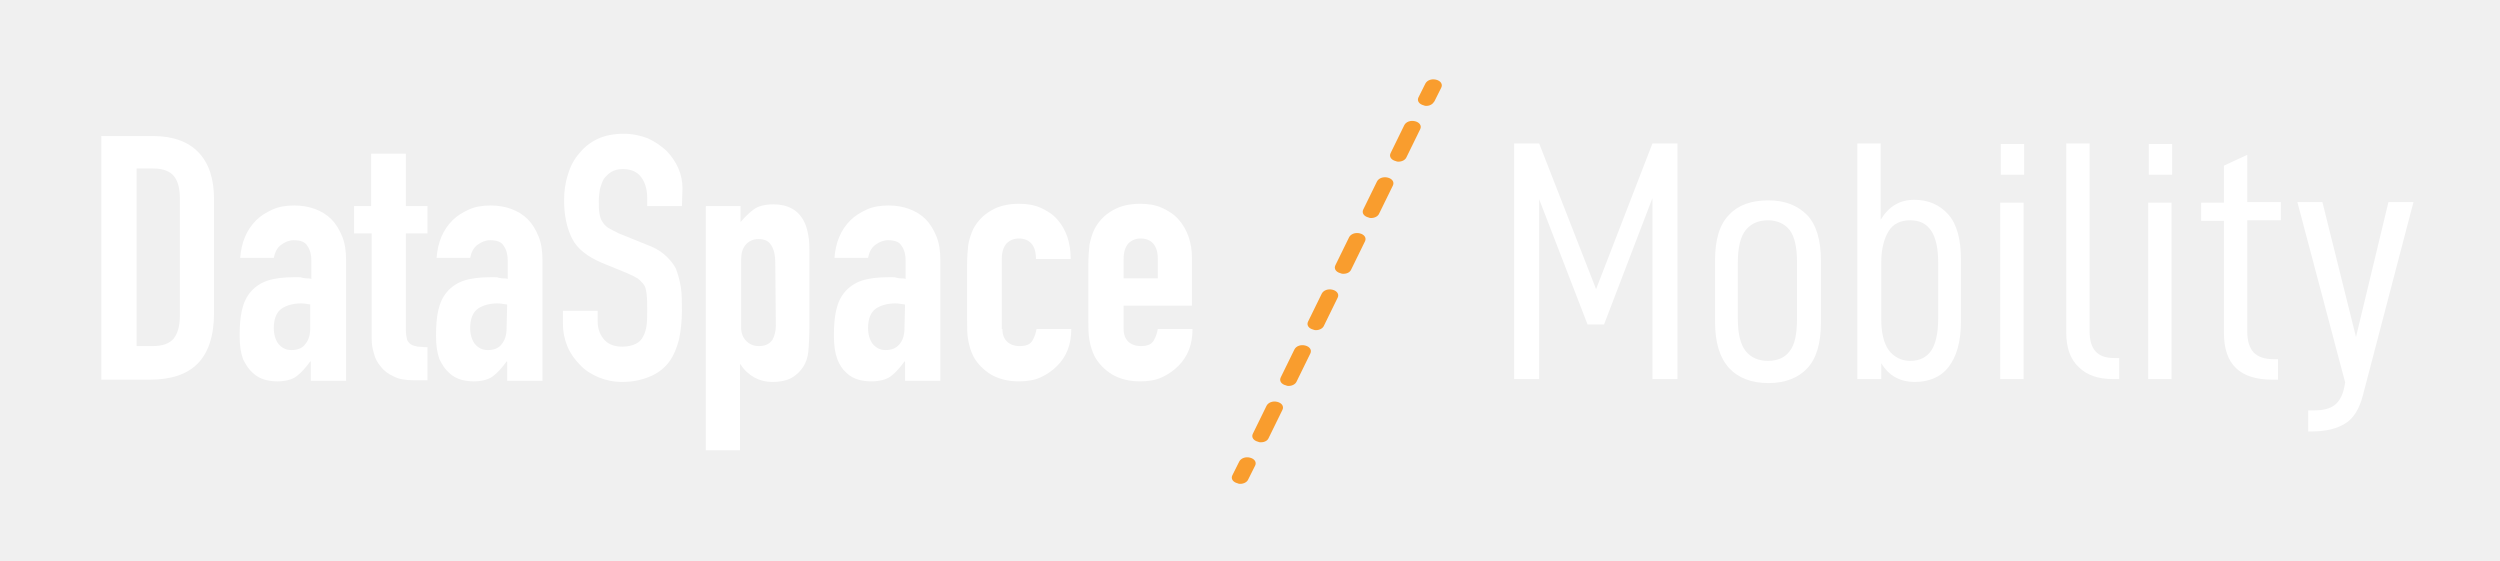
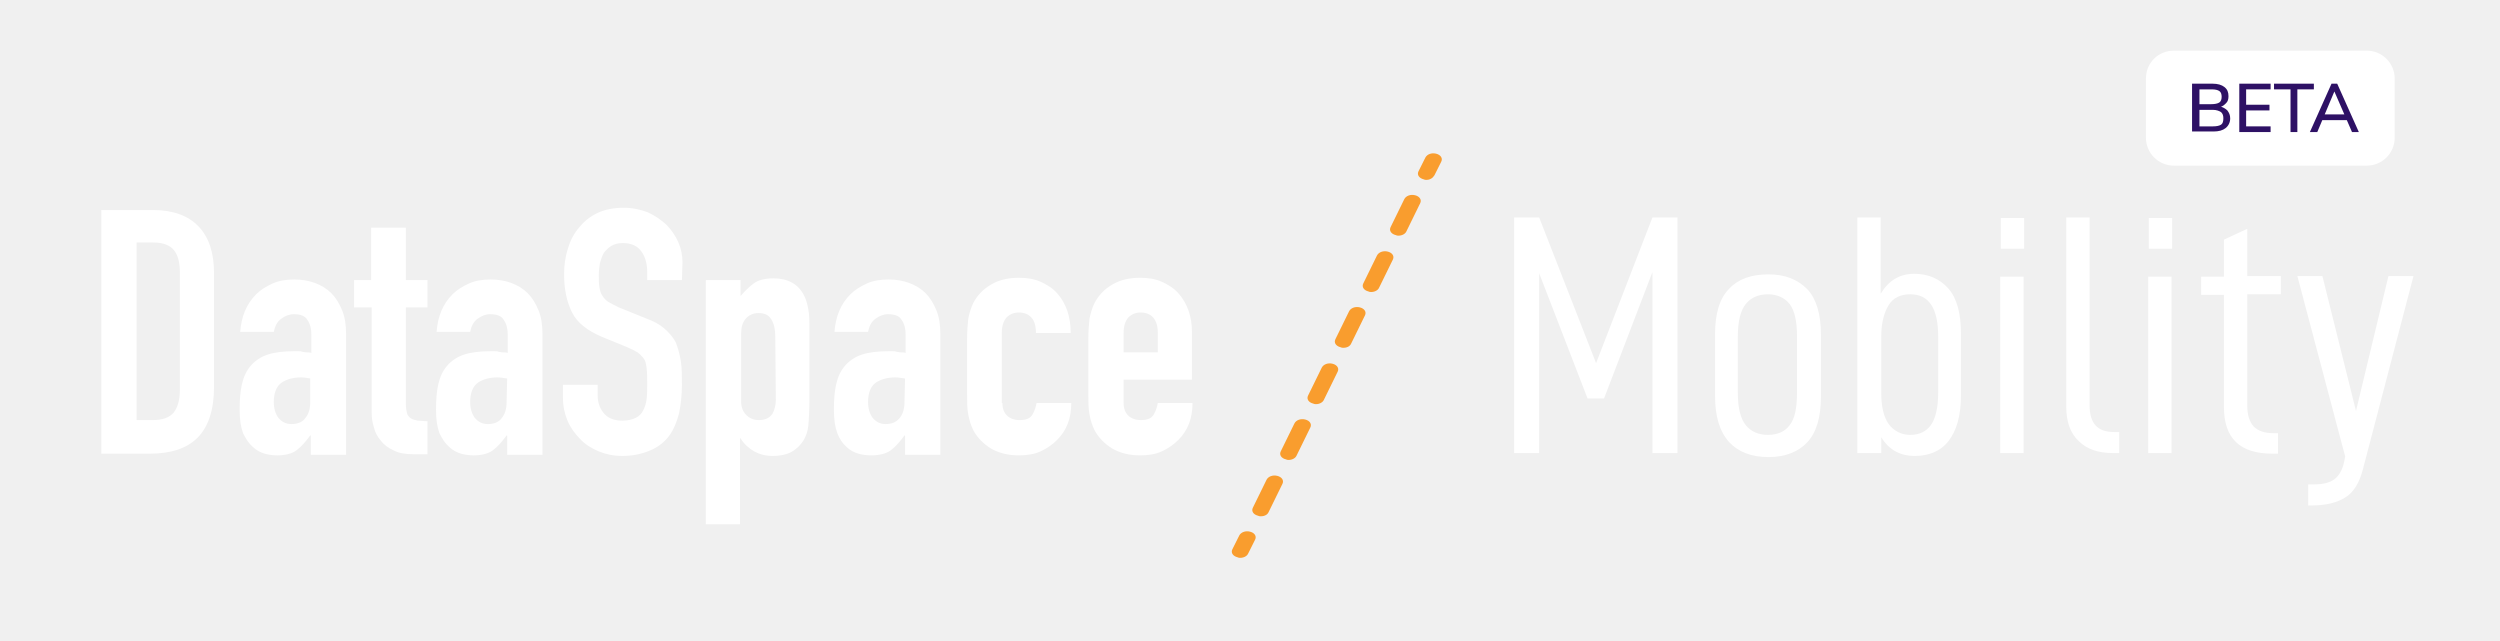
- <svg xmlns="http://www.w3.org/2000/svg" version="1.1" id="Layer_1" x="0px" y="0px" viewBox="0 0 439.2 98.4" style="enable-background:new 0 0 439.2 98.4;" xml:space="preserve">
+ <svg xmlns="http://www.w3.org/2000/svg" version="1.1" id="Layer_1" x="0px" y="0px" viewBox="0 0 439.2 112.5" style="enable-background:new 0 0 439.2 112.5;" xml:space="preserve">
  <style type="text/css">
	.st0{enable-background:new    ;}
	.st1{fill:#FFFFFF;}
	.st2{fill:#F99D2E;}
+ 	.st3{fill:#2E1165;}
</style>
  <g class="st0">
-     <path class="st1" d="M17.8,66.6V23.9h9.1c3.5,0,6.2,1,8,2.9c1.8,1.9,2.7,4.6,2.7,8.2v20c0,4-1,7-2.9,8.9s-4.7,2.8-8.4,2.8h-8.5   V66.6z M24,29.6v31.2h2.8c1.7,0,2.9-0.4,3.7-1.3c0.7-0.9,1.1-2.2,1.1-4V34.9c0-1.7-0.3-3-1-3.9s-1.9-1.4-3.7-1.4   C26.9,29.6,24,29.6,24,29.6z" />
-     <path class="st1" d="M54.6,66.6v-3.1h-0.1c-0.8,1.1-1.6,2-2.4,2.6c-0.8,0.6-2,0.9-3.4,0.9c-0.7,0-1.5-0.1-2.2-0.3   c-0.7-0.2-1.5-0.6-2.1-1.2c-0.7-0.6-1.2-1.4-1.7-2.4c-0.4-1.1-0.6-2.4-0.6-4.1c0-1.7,0.1-3.2,0.4-4.5c0.3-1.3,0.8-2.4,1.6-3.3   c0.7-0.8,1.7-1.5,2.9-1.9s2.8-0.6,4.7-0.6c0.2,0,0.4,0,0.7,0s0.5,0,0.7,0.1c0.2,0,0.4,0.1,0.7,0.1s0.6,0,0.9,0.1v-3.2   c0-1-0.2-1.9-0.7-2.6c-0.4-0.7-1.2-1-2.4-1c-0.8,0-1.5,0.3-2.2,0.8s-1.1,1.3-1.3,2.3h-5.9c0.2-2.7,1.1-4.9,2.8-6.6   c0.8-0.8,1.8-1.4,2.9-1.9s2.4-0.7,3.8-0.7c1.3,0,2.5,0.2,3.6,0.6c1.1,0.4,2.1,1,2.9,1.8c0.8,0.8,1.4,1.8,1.9,3s0.7,2.6,0.7,4.2   v21.2h-6.2V66.6z M54.6,53.5c-0.7-0.1-1.2-0.2-1.7-0.2c-1.3,0-2.5,0.3-3.4,0.9c-0.9,0.6-1.4,1.8-1.4,3.4c0,1.2,0.3,2.1,0.8,2.8   c0.6,0.7,1.3,1.1,2.3,1.1s1.9-0.3,2.4-1c0.6-0.7,0.9-1.6,0.9-2.9v-4.1H54.6z" />
-     <path class="st1" d="M65.2,36.2V27h6.1v9.2h3.8V41h-3.8v16.9c0,0.7,0.1,1.3,0.2,1.7s0.4,0.7,0.7,0.9c0.3,0.2,0.7,0.3,1.2,0.4   c0.5,0,1,0.1,1.7,0.1v5.8h-2.5c-1.4,0-2.6-0.2-3.5-0.7c-0.9-0.4-1.7-1-2.2-1.7c-0.6-0.7-1-1.4-1.2-2.3c-0.3-0.9-0.4-1.7-0.4-2.5V41   h-3.1v-4.8H65.2z" />
-     <path class="st1" d="M89.1,66.6v-3.1H89c-0.8,1.1-1.6,2-2.4,2.6s-2,0.9-3.4,0.9c-0.7,0-1.5-0.1-2.2-0.3c-0.7-0.2-1.5-0.6-2.1-1.2   c-0.7-0.6-1.2-1.4-1.7-2.4c-0.4-1.1-0.6-2.4-0.6-4.1c0-1.7,0.1-3.2,0.4-4.5s0.8-2.4,1.6-3.3c0.7-0.8,1.7-1.5,2.9-1.9   c1.2-0.4,2.8-0.6,4.7-0.6c0.2,0,0.4,0,0.7,0s0.5,0,0.7,0.1c0.2,0,0.4,0.1,0.7,0.1c0.3,0,0.6,0,0.9,0.1v-3.2c0-1-0.2-1.9-0.7-2.6   c-0.4-0.7-1.2-1-2.4-1c-0.8,0-1.5,0.3-2.2,0.8s-1.1,1.3-1.3,2.3h-5.9c0.2-2.7,1.1-4.9,2.8-6.6c0.8-0.8,1.8-1.4,2.9-1.9   s2.4-0.7,3.8-0.7c1.3,0,2.5,0.2,3.6,0.6c1.1,0.4,2.1,1,2.9,1.8s1.4,1.8,1.9,3s0.7,2.6,0.7,4.2v21.2h-6.2V66.6z M89.1,53.5   c-0.7-0.1-1.2-0.2-1.7-0.2c-1.3,0-2.5,0.3-3.4,0.9c-0.9,0.6-1.4,1.8-1.4,3.4c0,1.2,0.3,2.1,0.8,2.8c0.6,0.7,1.3,1.1,2.3,1.1   s1.9-0.3,2.4-1c0.6-0.7,0.9-1.6,0.9-2.9L89.1,53.5L89.1,53.5z" />
-     <path class="st1" d="M119.8,36.2h-6.1v-1.4c0-1.4-0.3-2.6-1-3.6c-0.7-1-1.8-1.5-3.3-1.5c-0.8,0-1.5,0.2-2,0.5s-0.9,0.7-1.3,1.2   c-0.3,0.5-0.5,1.1-0.7,1.8c-0.1,0.7-0.2,1.3-0.2,2.1s0,1.5,0.1,2.1s0.2,1.1,0.5,1.5c0.2,0.4,0.6,0.8,1,1.1c0.5,0.3,1.1,0.6,1.9,1   l4.7,1.9c1.4,0.5,2.5,1.1,3.3,1.8s1.5,1.5,2,2.4c0.4,1,0.7,2.1,0.9,3.3c0.2,1.2,0.2,2.6,0.2,4.2c0,1.8-0.2,3.5-0.5,5   c-0.4,1.5-0.9,2.8-1.7,3.9c-0.8,1.1-1.9,2-3.3,2.6s-3,1-5,1c-1.5,0-2.9-0.3-4.1-0.8s-2.4-1.2-3.3-2.2c-0.9-0.9-1.7-2-2.2-3.2   s-0.8-2.5-0.8-4v-2.3h6.1v1.9c0,1.1,0.3,2.1,1,3s1.8,1.4,3.3,1.4c1,0,1.8-0.2,2.4-0.5s1-0.7,1.3-1.3s0.5-1.2,0.6-2s0.1-1.7,0.1-2.6   c0-1.1,0-2-0.1-2.8s-0.2-1.3-0.5-1.7s-0.7-0.8-1.1-1.1c-0.5-0.3-1.1-0.6-1.8-0.9l-4.4-1.8c-2.6-1.1-4.4-2.5-5.3-4.3s-1.4-4-1.4-6.7   c0-1.6,0.2-3.1,0.7-4.6c0.4-1.4,1.1-2.7,2-3.7c0.8-1,1.9-1.9,3.2-2.5c1.3-0.6,2.8-0.9,4.6-0.9c1.5,0,2.9,0.3,4.2,0.8   c1.3,0.6,2.3,1.3,3.3,2.2c1.8,1.9,2.8,4.1,2.8,6.6L119.8,36.2L119.8,36.2z" />
-     <path class="st1" d="M124,78.9V36.2h6.1V39c0.8-0.9,1.5-1.6,2.3-2.2c0.8-0.6,2-0.9,3.5-0.9c2.5,0,4.3,1,5.3,2.9   c0.4,0.7,0.6,1.5,0.8,2.5s0.2,2.3,0.2,4v11.6c0,2.2-0.1,3.9-0.2,4.9c-0.2,2-1.2,3.5-2.8,4.5c-0.8,0.5-2,0.8-3.5,0.8   c-1.2,0-2.3-0.3-3.2-0.8s-1.8-1.3-2.4-2.3H130v15.1h-6V78.9z M136.2,46.1c0-1.2-0.2-2.2-0.7-3s-1.2-1.1-2.3-1.1   c-0.9,0-1.7,0.4-2.2,1c-0.6,0.7-0.8,1.6-0.8,2.7v11.8c0,1,0.3,1.8,0.9,2.4c0.6,0.6,1.3,0.9,2.2,0.9c1.2,0,1.9-0.4,2.4-1.1   c0.4-0.7,0.6-1.6,0.6-2.5L136.2,46.1L136.2,46.1z" />
-     <path class="st1" d="M159,66.6v-3.1h-0.1c-0.8,1.1-1.6,2-2.4,2.6c-0.8,0.6-2,0.9-3.5,0.9c-0.7,0-1.5-0.1-2.2-0.3   c-0.7-0.2-1.5-0.6-2.1-1.2c-0.7-0.6-1.2-1.4-1.6-2.4c-0.4-1.1-0.6-2.4-0.6-4.1c0-1.7,0.1-3.2,0.4-4.5c0.3-1.3,0.8-2.4,1.6-3.3   c0.7-0.8,1.7-1.5,2.9-1.9s2.8-0.6,4.7-0.6c0.2,0,0.4,0,0.7,0c0.2,0,0.5,0,0.7,0.1c0.2,0,0.4,0.1,0.7,0.1s0.6,0,0.9,0.1v-3.2   c0-1-0.2-1.9-0.7-2.6c-0.4-0.7-1.2-1-2.4-1c-0.8,0-1.5,0.3-2.2,0.8s-1.1,1.3-1.3,2.3h-5.9c0.2-2.7,1.1-4.9,2.8-6.6   c0.8-0.8,1.8-1.4,2.9-1.9c1.1-0.5,2.4-0.7,3.8-0.7c1.3,0,2.5,0.2,3.6,0.6c1.1,0.4,2.1,1,2.9,1.8c0.8,0.8,1.4,1.8,1.9,3   s0.7,2.6,0.7,4.2v21.2H159V66.6z M159,53.5c-0.7-0.1-1.2-0.2-1.7-0.2c-1.3,0-2.5,0.3-3.4,0.9c-0.9,0.6-1.4,1.8-1.4,3.4   c0,1.2,0.3,2.1,0.8,2.8c0.6,0.7,1.3,1.1,2.3,1.1s1.8-0.3,2.4-1c0.6-0.7,0.9-1.6,0.9-2.9L159,53.5L159,53.5z" />
-     <path class="st1" d="M176.1,57.8c0,1,0.3,1.7,0.8,2.2s1.3,0.8,2.2,0.8c1.2,0,1.9-0.3,2.3-1c0.4-0.7,0.6-1.4,0.7-2h6.1   c0,2.7-0.8,4.8-2.5,6.5c-0.8,0.8-1.8,1.5-2.9,2c-1.1,0.5-2.4,0.7-3.8,0.7c-1.9,0-3.5-0.4-4.9-1.2c-1.3-0.8-2.4-1.9-3.1-3.2   c-0.4-0.8-0.7-1.7-0.9-2.8c-0.2-1-0.2-2.2-0.2-3.4v-10c0-1.2,0.1-2.4,0.2-3.4c0.2-1,0.5-2,0.9-2.8c0.7-1.3,1.7-2.4,3.1-3.2   c1.3-0.8,3-1.2,4.9-1.2c1.4,0,2.7,0.2,3.8,0.7s2.1,1.1,2.9,2c1.6,1.8,2.4,4.1,2.4,7H182c0-1.2-0.3-2.2-0.8-2.7   c-0.5-0.6-1.3-0.9-2.2-0.9s-1.6,0.3-2.2,0.9c-0.5,0.6-0.8,1.5-0.8,2.6v12.4H176.1z" />
-     <path class="st1" d="M209.5,53.7h-12.1v4.1c0,1,0.3,1.7,0.8,2.2s1.3,0.8,2.2,0.8c1.2,0,1.9-0.3,2.3-1c0.4-0.7,0.6-1.4,0.7-2h6.1   c0,2.7-0.8,4.8-2.5,6.5c-0.8,0.8-1.8,1.5-2.9,2c-1.1,0.5-2.4,0.7-3.8,0.7c-1.9,0-3.5-0.4-4.9-1.2c-1.3-0.8-2.4-1.9-3.1-3.2   c-0.4-0.8-0.7-1.7-0.9-2.8c-0.2-1-0.2-2.2-0.2-3.4v-10c0-1.2,0.1-2.4,0.2-3.4c0.2-1,0.5-2,0.9-2.8c0.7-1.3,1.7-2.4,3.1-3.2   c1.3-0.8,3-1.2,4.9-1.2c1.4,0,2.7,0.2,3.8,0.7s2.1,1.1,2.9,2c1.6,1.8,2.4,4.1,2.4,6.8v8.4H209.5z M197.4,48.9h6v-3.5   c0-1.2-0.3-2-0.8-2.6s-1.3-0.9-2.2-0.9s-1.6,0.3-2.2,0.9c-0.5,0.6-0.8,1.5-0.8,2.6V48.9z" />
+     <path class="st1" d="M17.8,79.6V36.9h9.1c3.5,0,6.2,1,8,2.9c1.8,1.9,2.7,4.6,2.7,8.2v20c0,4-1,7-2.9,8.9s-4.7,2.8-8.4,2.8h-8.5   C17.8,79.7,17.8,79.6,17.8,79.6z M24,42.6v31.2h2.8c1.7,0,2.9-0.4,3.7-1.3c0.7-0.9,1.1-2.2,1.1-4V47.9c0-1.7-0.3-3-1-3.9   c-0.7-0.9-1.9-1.4-3.7-1.4C26.9,42.6,24,42.6,24,42.6z" />
+     <path class="st1" d="M54.6,79.6v-3.1h-0.1c-0.8,1.1-1.6,2-2.4,2.6c-0.8,0.6-2,0.9-3.4,0.9c-0.7,0-1.5-0.1-2.2-0.3   c-0.7-0.2-1.5-0.6-2.1-1.2c-0.7-0.6-1.2-1.4-1.7-2.4c-0.4-1.1-0.6-2.4-0.6-4.1c0-1.7,0.1-3.2,0.4-4.5c0.3-1.3,0.8-2.4,1.6-3.3   c0.7-0.8,1.7-1.5,2.9-1.9s2.8-0.6,4.7-0.6c0.2,0,0.4,0,0.7,0s0.5,0,0.7,0.1c0.2,0,0.4,0.1,0.7,0.1s0.6,0,0.9,0.1v-3.2   c0-1-0.2-1.9-0.7-2.6c-0.4-0.7-1.2-1-2.4-1c-0.8,0-1.5,0.3-2.2,0.8s-1.1,1.3-1.3,2.3h-5.9c0.2-2.7,1.1-4.9,2.8-6.6   c0.8-0.8,1.8-1.4,2.9-1.9s2.4-0.7,3.8-0.7c1.3,0,2.5,0.2,3.6,0.6c1.1,0.4,2.1,1,2.9,1.8c0.8,0.8,1.4,1.8,1.9,3s0.7,2.6,0.7,4.2   v21.2h-6.2C54.6,79.9,54.6,79.6,54.6,79.6z M54.6,66.5c-0.7-0.1-1.2-0.2-1.7-0.2c-1.3,0-2.5,0.3-3.4,0.9s-1.4,1.8-1.4,3.4   c0,1.2,0.3,2.1,0.8,2.8c0.6,0.7,1.3,1.1,2.3,1.1s1.9-0.3,2.4-1c0.6-0.7,0.9-1.6,0.9-2.9v-4.1H54.6z" />
+     <path class="st1" d="M65.2,49.2V40h6.1v9.2h3.8V54h-3.8v16.9c0,0.7,0.1,1.3,0.2,1.7s0.4,0.7,0.7,0.9c0.3,0.2,0.7,0.3,1.2,0.4   c0.5,0,1,0.1,1.7,0.1v5.8h-2.5c-1.4,0-2.6-0.2-3.5-0.7c-0.9-0.4-1.7-1-2.2-1.7c-0.6-0.7-1-1.4-1.2-2.3c-0.3-0.9-0.4-1.7-0.4-2.5V54   h-3.1v-4.8H65.2z" />
+     <path class="st1" d="M89.1,79.6v-3.1H89c-0.8,1.1-1.6,2-2.4,2.6s-2,0.9-3.4,0.9c-0.7,0-1.5-0.1-2.2-0.3c-0.7-0.2-1.5-0.6-2.1-1.2   c-0.7-0.6-1.2-1.4-1.7-2.4c-0.4-1.1-0.6-2.4-0.6-4.1c0-1.7,0.1-3.2,0.4-4.5c0.3-1.3,0.8-2.4,1.6-3.3c0.7-0.8,1.7-1.5,2.9-1.9   c1.2-0.4,2.8-0.6,4.7-0.6c0.2,0,0.4,0,0.7,0s0.5,0,0.7,0.1c0.2,0,0.4,0.1,0.7,0.1c0.3,0,0.6,0,0.9,0.1v-3.2c0-1-0.2-1.9-0.7-2.6   c-0.4-0.7-1.2-1-2.4-1c-0.8,0-1.5,0.3-2.2,0.8s-1.1,1.3-1.3,2.3h-5.9c0.2-2.7,1.1-4.9,2.8-6.6c0.8-0.8,1.8-1.4,2.9-1.9   s2.4-0.7,3.8-0.7c1.3,0,2.5,0.2,3.6,0.6c1.1,0.4,2.1,1,2.9,1.8s1.4,1.8,1.9,3s0.7,2.6,0.7,4.2v21.2h-6.2   C89.1,79.9,89.1,79.6,89.1,79.6z M89.1,66.5c-0.7-0.1-1.2-0.2-1.7-0.2c-1.3,0-2.5,0.3-3.4,0.9s-1.4,1.8-1.4,3.4   c0,1.2,0.3,2.1,0.8,2.8c0.6,0.7,1.3,1.1,2.3,1.1s1.9-0.3,2.4-1c0.6-0.7,0.9-1.6,0.9-2.9L89.1,66.5L89.1,66.5z" />
+     <path class="st1" d="M119.8,49.2h-6.1v-1.4c0-1.4-0.3-2.6-1-3.6s-1.8-1.5-3.3-1.5c-0.8,0-1.5,0.2-2,0.5s-0.9,0.7-1.3,1.2   c-0.3,0.5-0.5,1.1-0.7,1.8c-0.1,0.7-0.2,1.3-0.2,2.1s0,1.5,0.1,2.1s0.2,1.1,0.5,1.5c0.2,0.4,0.6,0.8,1,1.1c0.5,0.3,1.1,0.6,1.9,1   l4.7,1.9c1.4,0.5,2.5,1.1,3.3,1.8s1.5,1.5,2,2.4c0.4,1,0.7,2.1,0.9,3.3c0.2,1.2,0.2,2.6,0.2,4.2c0,1.8-0.2,3.5-0.5,5   c-0.4,1.5-0.9,2.8-1.7,3.9c-0.8,1.1-1.9,2-3.3,2.6s-3,1-5,1c-1.5,0-2.9-0.3-4.1-0.8s-2.4-1.2-3.3-2.2c-0.9-0.9-1.7-2-2.2-3.2   c-0.5-1.2-0.8-2.5-0.8-4v-2.3h6.1v1.9c0,1.1,0.3,2.1,1,3s1.8,1.4,3.3,1.4c1,0,1.8-0.2,2.4-0.5c0.6-0.3,1-0.7,1.3-1.3s0.5-1.2,0.6-2   c0.1-0.8,0.1-1.7,0.1-2.6c0-1.1,0-2-0.1-2.8c-0.1-0.8-0.2-1.3-0.5-1.7s-0.7-0.8-1.1-1.1c-0.5-0.3-1.1-0.6-1.8-0.9l-4.4-1.8   c-2.6-1.1-4.4-2.5-5.3-4.3s-1.4-4-1.4-6.7c0-1.6,0.2-3.1,0.7-4.6c0.4-1.4,1.1-2.7,2-3.7c0.8-1,1.9-1.9,3.2-2.5   c1.3-0.6,2.8-0.9,4.6-0.9c1.5,0,2.9,0.3,4.2,0.8c1.3,0.6,2.3,1.3,3.3,2.2c1.8,1.9,2.8,4.1,2.8,6.6L119.8,49.2L119.8,49.2z" />
+     <path class="st1" d="M124,91.9V49.2h6.1V52c0.8-0.9,1.5-1.6,2.3-2.2c0.8-0.6,2-0.9,3.5-0.9c2.5,0,4.3,1,5.3,2.9   c0.4,0.7,0.6,1.5,0.8,2.5s0.2,2.3,0.2,4v11.6c0,2.2-0.1,3.9-0.2,4.9c-0.2,2-1.2,3.5-2.8,4.5c-0.8,0.5-2,0.8-3.5,0.8   c-1.2,0-2.3-0.3-3.2-0.8s-1.8-1.3-2.4-2.3H130v15.1h-6V91.9z M136.2,59.1c0-1.2-0.2-2.2-0.7-3s-1.2-1.1-2.3-1.1   c-0.9,0-1.7,0.4-2.2,1c-0.6,0.7-0.8,1.6-0.8,2.7v11.8c0,1,0.3,1.8,0.9,2.4c0.6,0.6,1.3,0.9,2.2,0.9c1.2,0,1.9-0.4,2.4-1.1   c0.4-0.7,0.6-1.6,0.6-2.5L136.2,59.1L136.2,59.1z" />
+     <path class="st1" d="M159,79.6v-3.1h-0.1c-0.8,1.1-1.6,2-2.4,2.6c-0.8,0.6-2,0.9-3.5,0.9c-0.7,0-1.5-0.1-2.2-0.3   c-0.7-0.2-1.5-0.6-2.1-1.2c-0.7-0.6-1.2-1.4-1.6-2.4c-0.4-1.1-0.6-2.4-0.6-4.1c0-1.7,0.1-3.2,0.4-4.5c0.3-1.3,0.8-2.4,1.6-3.3   c0.7-0.8,1.7-1.5,2.9-1.9s2.8-0.6,4.7-0.6c0.2,0,0.4,0,0.7,0c0.2,0,0.5,0,0.7,0.1c0.2,0,0.4,0.1,0.7,0.1s0.6,0,0.9,0.1v-3.2   c0-1-0.2-1.9-0.7-2.6c-0.4-0.7-1.2-1-2.4-1c-0.8,0-1.5,0.3-2.2,0.8s-1.1,1.3-1.3,2.3h-5.9c0.2-2.7,1.1-4.9,2.8-6.6   c0.8-0.8,1.8-1.4,2.9-1.9c1.1-0.5,2.4-0.7,3.8-0.7c1.3,0,2.5,0.2,3.6,0.6c1.1,0.4,2.1,1,2.9,1.8c0.8,0.8,1.4,1.8,1.9,3   s0.7,2.6,0.7,4.2v21.2H159V79.6z M159,66.5c-0.7-0.1-1.2-0.2-1.7-0.2c-1.3,0-2.5,0.3-3.4,0.9s-1.4,1.8-1.4,3.4   c0,1.2,0.3,2.1,0.8,2.8c0.6,0.7,1.3,1.1,2.3,1.1s1.8-0.3,2.4-1c0.6-0.7,0.9-1.6,0.9-2.9L159,66.5L159,66.5z" />
+     <path class="st1" d="M176.1,70.8c0,1,0.3,1.7,0.8,2.2s1.3,0.8,2.2,0.8c1.2,0,1.9-0.3,2.3-1c0.4-0.7,0.6-1.4,0.7-2h6.1   c0,2.7-0.8,4.8-2.5,6.5c-0.8,0.8-1.8,1.5-2.9,2c-1.1,0.5-2.4,0.7-3.8,0.7c-1.9,0-3.5-0.4-4.9-1.2c-1.3-0.8-2.4-1.9-3.1-3.2   c-0.4-0.8-0.7-1.7-0.9-2.8c-0.2-1-0.2-2.2-0.2-3.4v-10c0-1.2,0.1-2.4,0.2-3.4c0.2-1,0.5-2,0.9-2.8c0.7-1.3,1.7-2.4,3.1-3.2   c1.3-0.8,3-1.2,4.9-1.2c1.4,0,2.7,0.2,3.8,0.7s2.1,1.1,2.9,2c1.6,1.8,2.4,4.1,2.4,7H182c0-1.2-0.3-2.2-0.8-2.7   c-0.5-0.6-1.3-0.9-2.2-0.9s-1.6,0.3-2.2,0.9c-0.5,0.6-0.8,1.5-0.8,2.6v12.4C176,70.8,176.1,70.8,176.1,70.8z" />
+     <path class="st1" d="M209.5,66.7h-12.1v4.1c0,1,0.3,1.7,0.8,2.2s1.3,0.8,2.2,0.8c1.2,0,1.9-0.3,2.3-1c0.4-0.7,0.6-1.4,0.7-2h6.1   c0,2.7-0.8,4.8-2.5,6.5c-0.8,0.8-1.8,1.5-2.9,2c-1.1,0.5-2.4,0.7-3.8,0.7c-1.9,0-3.5-0.4-4.9-1.2c-1.3-0.8-2.4-1.9-3.1-3.2   c-0.4-0.8-0.7-1.7-0.9-2.8c-0.2-1-0.2-2.2-0.2-3.4v-10c0-1.2,0.1-2.4,0.2-3.4c0.2-1,0.5-2,0.9-2.8c0.7-1.3,1.7-2.4,3.1-3.2   c1.3-0.8,3-1.2,4.9-1.2c1.4,0,2.7,0.2,3.8,0.7s2.1,1.1,2.9,2c1.6,1.8,2.4,4.1,2.4,6.8v8.4C209.4,66.7,209.5,66.7,209.5,66.7z    M197.4,61.9h6v-3.5c0-1.2-0.3-2-0.8-2.6s-1.3-0.9-2.2-0.9s-1.6,0.3-2.2,0.9c-0.5,0.6-0.8,1.5-0.8,2.6V61.9z" />
  </g>
  <g class="st0">
-     <path class="st1" d="M294.7,66.6h-4.4V34.8L281.8,57h-2.9l-8.5-22v31.6H266V25.2h4.4l10,25.6l9.9-25.6h4.4L294.7,66.6L294.7,66.6z" />
-     <path class="st1" d="M301.3,56.5V45.7c0-3.6,0.8-6.3,2.5-8c1.6-1.7,3.9-2.5,6.9-2.5c2.9,0,5.1,0.9,6.8,2.6c1.6,1.7,2.4,4.4,2.4,8   v10.9c0,3.6-0.8,6.3-2.4,8c-1.6,1.7-3.9,2.6-6.8,2.6c-3,0-5.3-0.9-6.9-2.6C302.1,62.8,301.3,60.2,301.3,56.5z M315.7,56v-9.9   c0-2.6-0.4-4.5-1.3-5.7c-0.9-1.1-2.2-1.7-3.8-1.7c-1.7,0-3,0.6-3.9,1.7c-0.9,1.1-1.4,3-1.4,5.7V56c0,2.7,0.5,4.6,1.4,5.7   c0.9,1.1,2.2,1.7,3.9,1.7c1.7,0,3-0.6,3.8-1.7C315.3,60.6,315.7,58.7,315.7,56z" />
-     <path class="st1" d="M330.4,66.6h-4.1V25.2h4.1v13.4c1.4-2.3,3.3-3.5,5.9-3.5c2.5,0,4.5,0.9,6,2.6s2.2,4.4,2.2,7.9v10.9   c0,3.6-0.8,6.2-2.2,8c-1.4,1.8-3.5,2.6-5.9,2.6c-2.6,0-4.6-1.1-5.9-3.3v2.8H330.4z M340.5,56v-9.9c0-4.9-1.6-7.4-4.9-7.4   c-1.7,0-3,0.6-3.8,1.9s-1.3,3.1-1.3,5.5V56c0,2.4,0.4,4.2,1.3,5.5c0.9,1.2,2.2,1.9,3.8,1.9c1.6,0,2.8-0.6,3.6-1.7   S340.5,58.7,340.5,56z" />
-     <path class="st1" d="M355.6,25.3v5.4h-4.1v-5.4H355.6z M355.5,35.6v31h-4.1v-31H355.5z" />
-     <path class="st1" d="M363,58.4V25.2h4.1v33c0,3.2,1.4,4.7,4.3,4.7h0.9v3.7h-1c-2.7,0-4.7-0.7-6.1-2.1C363.7,63.1,363,61.1,363,58.4   z" />
-     <path class="st1" d="M381.6,25.3v5.4h-4.1v-5.4H381.6z M381.5,35.6v31h-4.1v-31H381.5z" />
-     <path class="st1" d="M394.8,58.3c0,1.6,0.4,2.8,1.1,3.6c0.8,0.8,1.9,1.2,3.5,1.2h0.8v3.6h-1c-5.7,0-8.5-2.7-8.5-8.2V38.8h-4v-3.2h4   v-6.5l4.1-1.9v8.3h5.9v3.2h-5.9V58.3z" />
-     <path class="st1" d="M415.1,69.5c-0.6,2.3-1.6,4-3.1,4.9c-1.4,0.9-3.4,1.4-5.9,1.4h-0.6v-3.7h1c1.6,0,2.8-0.3,3.6-0.9   s1.4-1.6,1.7-3l0.2-1l-8.4-31.7h4.4l5.9,23.7l5.7-23.7h4.4L415.1,69.5z" />
+     <path class="st1" d="M294.7,79.6h-4.4V47.8L281.8,70h-2.9l-8.5-22v31.6H266V38.2h4.4l10,25.6l9.9-25.6h4.4L294.7,79.6L294.7,79.6z" />
+     <path class="st1" d="M301.3,69.5V58.7c0-3.6,0.8-6.3,2.5-8c1.6-1.7,3.9-2.5,6.9-2.5c2.9,0,5.1,0.9,6.8,2.6c1.6,1.7,2.4,4.4,2.4,8   v10.9c0,3.6-0.8,6.3-2.4,8c-1.6,1.7-3.9,2.6-6.8,2.6c-3,0-5.3-0.9-6.9-2.6C302.1,75.8,301.3,73.2,301.3,69.5z M315.7,69v-9.9   c0-2.6-0.4-4.5-1.3-5.7c-0.9-1.1-2.2-1.7-3.8-1.7c-1.7,0-3,0.6-3.9,1.7c-0.9,1.1-1.4,3-1.4,5.7V69c0,2.7,0.5,4.6,1.4,5.7   s2.2,1.7,3.9,1.7c1.7,0,3-0.6,3.8-1.7C315.3,73.6,315.7,71.7,315.7,69z" />
+     <path class="st1" d="M330.4,79.6h-4.1V38.2h4.1v13.4c1.4-2.3,3.3-3.5,5.9-3.5c2.5,0,4.5,0.9,6,2.6s2.2,4.4,2.2,7.9v10.9   c0,3.6-0.8,6.2-2.2,8c-1.4,1.8-3.5,2.6-5.9,2.6c-2.6,0-4.6-1.1-5.9-3.3v2.8H330.4z M340.5,69v-9.9c0-4.9-1.6-7.4-4.9-7.4   c-1.7,0-3,0.6-3.8,1.9s-1.3,3.1-1.3,5.5V69c0,2.4,0.4,4.2,1.3,5.5c0.9,1.2,2.2,1.9,3.8,1.9c1.6,0,2.8-0.6,3.6-1.7   C340,73.6,340.5,71.7,340.5,69z" />
+     <path class="st1" d="M355.6,38.3v5.4h-4.1v-5.4H355.6z M355.5,48.6v31h-4.1v-31H355.5z" />
+     <path class="st1" d="M363,71.4V38.2h4.1v33c0,3.2,1.4,4.7,4.3,4.7h0.9v3.7h-1c-2.7,0-4.7-0.7-6.1-2.1C363.7,76.1,363,74.1,363,71.4   z" />
+     <path class="st1" d="M381.6,38.3v5.4h-4.1v-5.4H381.6z M381.5,48.6v31h-4.1v-31H381.5z" />
+     <path class="st1" d="M394.8,71.3c0,1.6,0.4,2.8,1.1,3.6c0.8,0.8,1.9,1.2,3.5,1.2h0.8v3.6h-1c-5.7,0-8.5-2.7-8.5-8.2V51.8h-4v-3.2h4   v-6.5l4.1-1.9v8.3h5.9v3.2h-5.9V71.3z" />
+     <path class="st1" d="M415.1,82.5c-0.6,2.3-1.6,4-3.1,4.9c-1.4,0.9-3.4,1.4-5.9,1.4h-0.6v-3.7h1c1.6,0,2.8-0.3,3.6-0.9   s1.4-1.6,1.7-3l0.2-1l-8.4-31.7h4.4l5.9,23.7l5.7-23.7h4.4L415.1,82.5z" />
  </g>
  <g>
    <g>
-       <path class="st2" d="M250.6,18.6c-0.2,0-0.3,0-0.5-0.1c-0.8-0.2-1.2-0.8-0.9-1.4l1.2-2.4c0.3-0.6,1.1-0.9,1.9-0.7    c0.8,0.2,1.2,0.8,0.9,1.4l-1.2,2.4C251.7,18.3,251.2,18.6,250.6,18.6z" />
+       <path class="st2" d="M250.6,31.6c-0.2,0-0.3,0-0.5-0.1c-0.8-0.2-1.2-0.8-0.9-1.4l1.2-2.4c0.3-0.6,1.1-0.9,1.9-0.7    c0.8,0.2,1.2,0.8,0.9,1.4l-1.2,2.4C251.7,31.3,251.2,31.6,250.6,31.6z" />
    </g>
    <g>
-       <path class="st2" d="M221.5,77.7c-0.2,0-0.3,0-0.5-0.1c-0.8-0.2-1.2-0.8-0.9-1.4l2.4-4.9c0.3-0.6,1.1-0.9,1.9-0.7    c0.8,0.2,1.2,0.8,0.9,1.4l-2.4,4.9C222.7,77.4,222.2,77.7,221.5,77.7z M226.4,67.8c-0.2,0-0.3,0-0.5-0.1c-0.8-0.2-1.2-0.8-0.9-1.4    l2.4-4.9c0.3-0.6,1.1-0.9,1.9-0.7c0.8,0.2,1.2,0.8,0.9,1.4l-2.4,4.9C227.6,67.5,227,67.8,226.4,67.8z M231.2,58    c-0.2,0-0.3,0-0.5-0.1c-0.8-0.2-1.2-0.8-0.9-1.4l2.4-4.9c0.3-0.6,1.1-0.9,1.9-0.7c0.8,0.2,1.2,0.8,0.9,1.4l-2.4,4.9    C232.4,57.7,231.8,58,231.2,58z M236,48.1c-0.2,0-0.3,0-0.5-0.1c-0.8-0.2-1.2-0.8-0.9-1.4l2.4-4.9c0.3-0.6,1.1-0.9,1.9-0.7    c0.8,0.2,1.2,0.8,0.9,1.4l-2.4,4.9C237.2,47.8,236.7,48.1,236,48.1z M240.9,38.3c-0.2,0-0.3,0-0.5-0.1c-0.8-0.2-1.2-0.8-0.9-1.4    l2.4-4.9c0.3-0.6,1.1-0.9,1.9-0.7c0.8,0.2,1.2,0.8,0.9,1.4l-2.4,4.9C242.1,38,241.5,38.3,240.9,38.3z M245.7,28.4    c-0.2,0-0.3,0-0.5-0.1c-0.8-0.2-1.2-0.8-0.9-1.4l2.4-4.9c0.3-0.6,1.1-0.9,1.9-0.7c0.8,0.2,1.2,0.8,0.9,1.4l-2.4,4.9    C246.9,28.1,246.3,28.4,245.7,28.4z" />
+       <path class="st2" d="M221.5,90.7c-0.2,0-0.3,0-0.5-0.1c-0.8-0.2-1.2-0.8-0.9-1.4l2.4-4.9c0.3-0.6,1.1-0.9,1.9-0.7    c0.8,0.2,1.2,0.8,0.9,1.4l-2.4,4.9C222.7,90.4,222.2,90.7,221.5,90.7z M226.4,80.8c-0.2,0-0.3,0-0.5-0.1c-0.8-0.2-1.2-0.8-0.9-1.4    l2.4-4.9c0.3-0.6,1.1-0.9,1.9-0.7c0.8,0.2,1.2,0.8,0.9,1.4l-2.4,4.9C227.6,80.5,227,80.8,226.4,80.8z M231.2,71    c-0.2,0-0.3,0-0.5-0.1c-0.8-0.2-1.2-0.8-0.9-1.4l2.4-4.9c0.3-0.6,1.1-0.9,1.9-0.7c0.8,0.2,1.2,0.8,0.9,1.4l-2.4,4.9    C232.4,70.7,231.8,71,231.2,71z M236,61.1c-0.2,0-0.3,0-0.5-0.1c-0.8-0.2-1.2-0.8-0.9-1.4l2.4-4.9c0.3-0.6,1.1-0.9,1.9-0.7    c0.8,0.2,1.2,0.8,0.9,1.4l-2.4,4.9C237.2,60.8,236.7,61.1,236,61.1z M240.9,51.3c-0.2,0-0.3,0-0.5-0.1c-0.8-0.2-1.2-0.8-0.9-1.4    l2.4-4.9c0.3-0.6,1.1-0.9,1.9-0.7c0.8,0.2,1.2,0.8,0.9,1.4l-2.4,4.9C242.1,51,241.5,51.3,240.9,51.3z M245.7,41.4    c-0.2,0-0.3,0-0.5-0.1c-0.8-0.2-1.2-0.8-0.9-1.4l2.4-4.9c0.3-0.6,1.1-0.9,1.9-0.7c0.8,0.2,1.2,0.8,0.9,1.4l-2.4,4.9    C246.9,41.1,246.3,41.4,245.7,41.4z" />
    </g>
    <g>
-       <path class="st2" d="M217.9,85c-0.2,0-0.3,0-0.5-0.1c-0.8-0.2-1.2-0.8-0.9-1.4l1.2-2.4c0.3-0.6,1.1-0.9,1.9-0.7    c0.8,0.2,1.2,0.8,0.9,1.4l-1.2,2.4C219.1,84.7,218.5,85,217.9,85z" />
+       <path class="st2" d="M217.9,98c-0.2,0-0.3,0-0.5-0.1c-0.8-0.2-1.2-0.8-0.9-1.4l1.2-2.4c0.3-0.6,1.1-0.9,1.9-0.7    c0.8,0.2,1.2,0.8,0.9,1.4l-1.2,2.4C219.1,97.7,218.5,98,217.9,98z" />
    </g>
  </g>
+   <path class="st1" d="M381.9,8.9h33.9c2.7,0,4.9,2.2,4.9,4.9v10.4c0,2.7-2.2,4.9-4.9,4.9h-33.9c-2.7,0-4.9-2.2-4.9-4.9V13.8  C377,11,379.2,8.9,381.9,8.9z" />
+   <g>
+     <path class="st3" d="M385.1,23.2v-8.5h3.6c0.9,0,1.6,0.2,2.1,0.6c0.5,0.4,0.7,0.9,0.7,1.6c0,0.5-0.1,0.9-0.4,1.2   c-0.3,0.3-0.6,0.6-1.1,0.7v-0.1c0.5,0.1,1,0.4,1.3,0.7c0.3,0.4,0.5,0.8,0.5,1.4c0,0.7-0.3,1.3-0.8,1.7c-0.5,0.4-1.2,0.6-2.1,0.6   H385.1z M386.4,18.3h2.1c0.6,0,1.1-0.1,1.4-0.3c0.3-0.2,0.4-0.6,0.4-1c0-0.4-0.1-0.8-0.4-1c-0.3-0.2-0.7-0.3-1.4-0.3h-2.1V18.3z    M386.4,22.2h2.4c0.6,0,1.1-0.1,1.4-0.3c0.3-0.2,0.4-0.6,0.4-1.1c0-0.5-0.1-0.8-0.4-1.1c-0.3-0.2-0.8-0.4-1.4-0.4h-2.4V22.2z" />
+     <path class="st3" d="M393.4,23.2v-8.5h5.5v1h-4.3v2.7h4.1v1h-4.1v2.8h4.3v1H393.4z" />
+     <path class="st3" d="M402.4,23.2v-7.5h-2.9v-1h7v1h-2.9v7.5H402.4z" />
+     <path class="st3" d="M407.1,23.2h-1.3l3.8-8.5h1l3.8,8.5h-1.2l-3.3-7.6h0.4L407.1,23.2z M407.4,21.1l0.5-1h4.4l0.4,1H407.4z" />
+   </g>
</svg>
